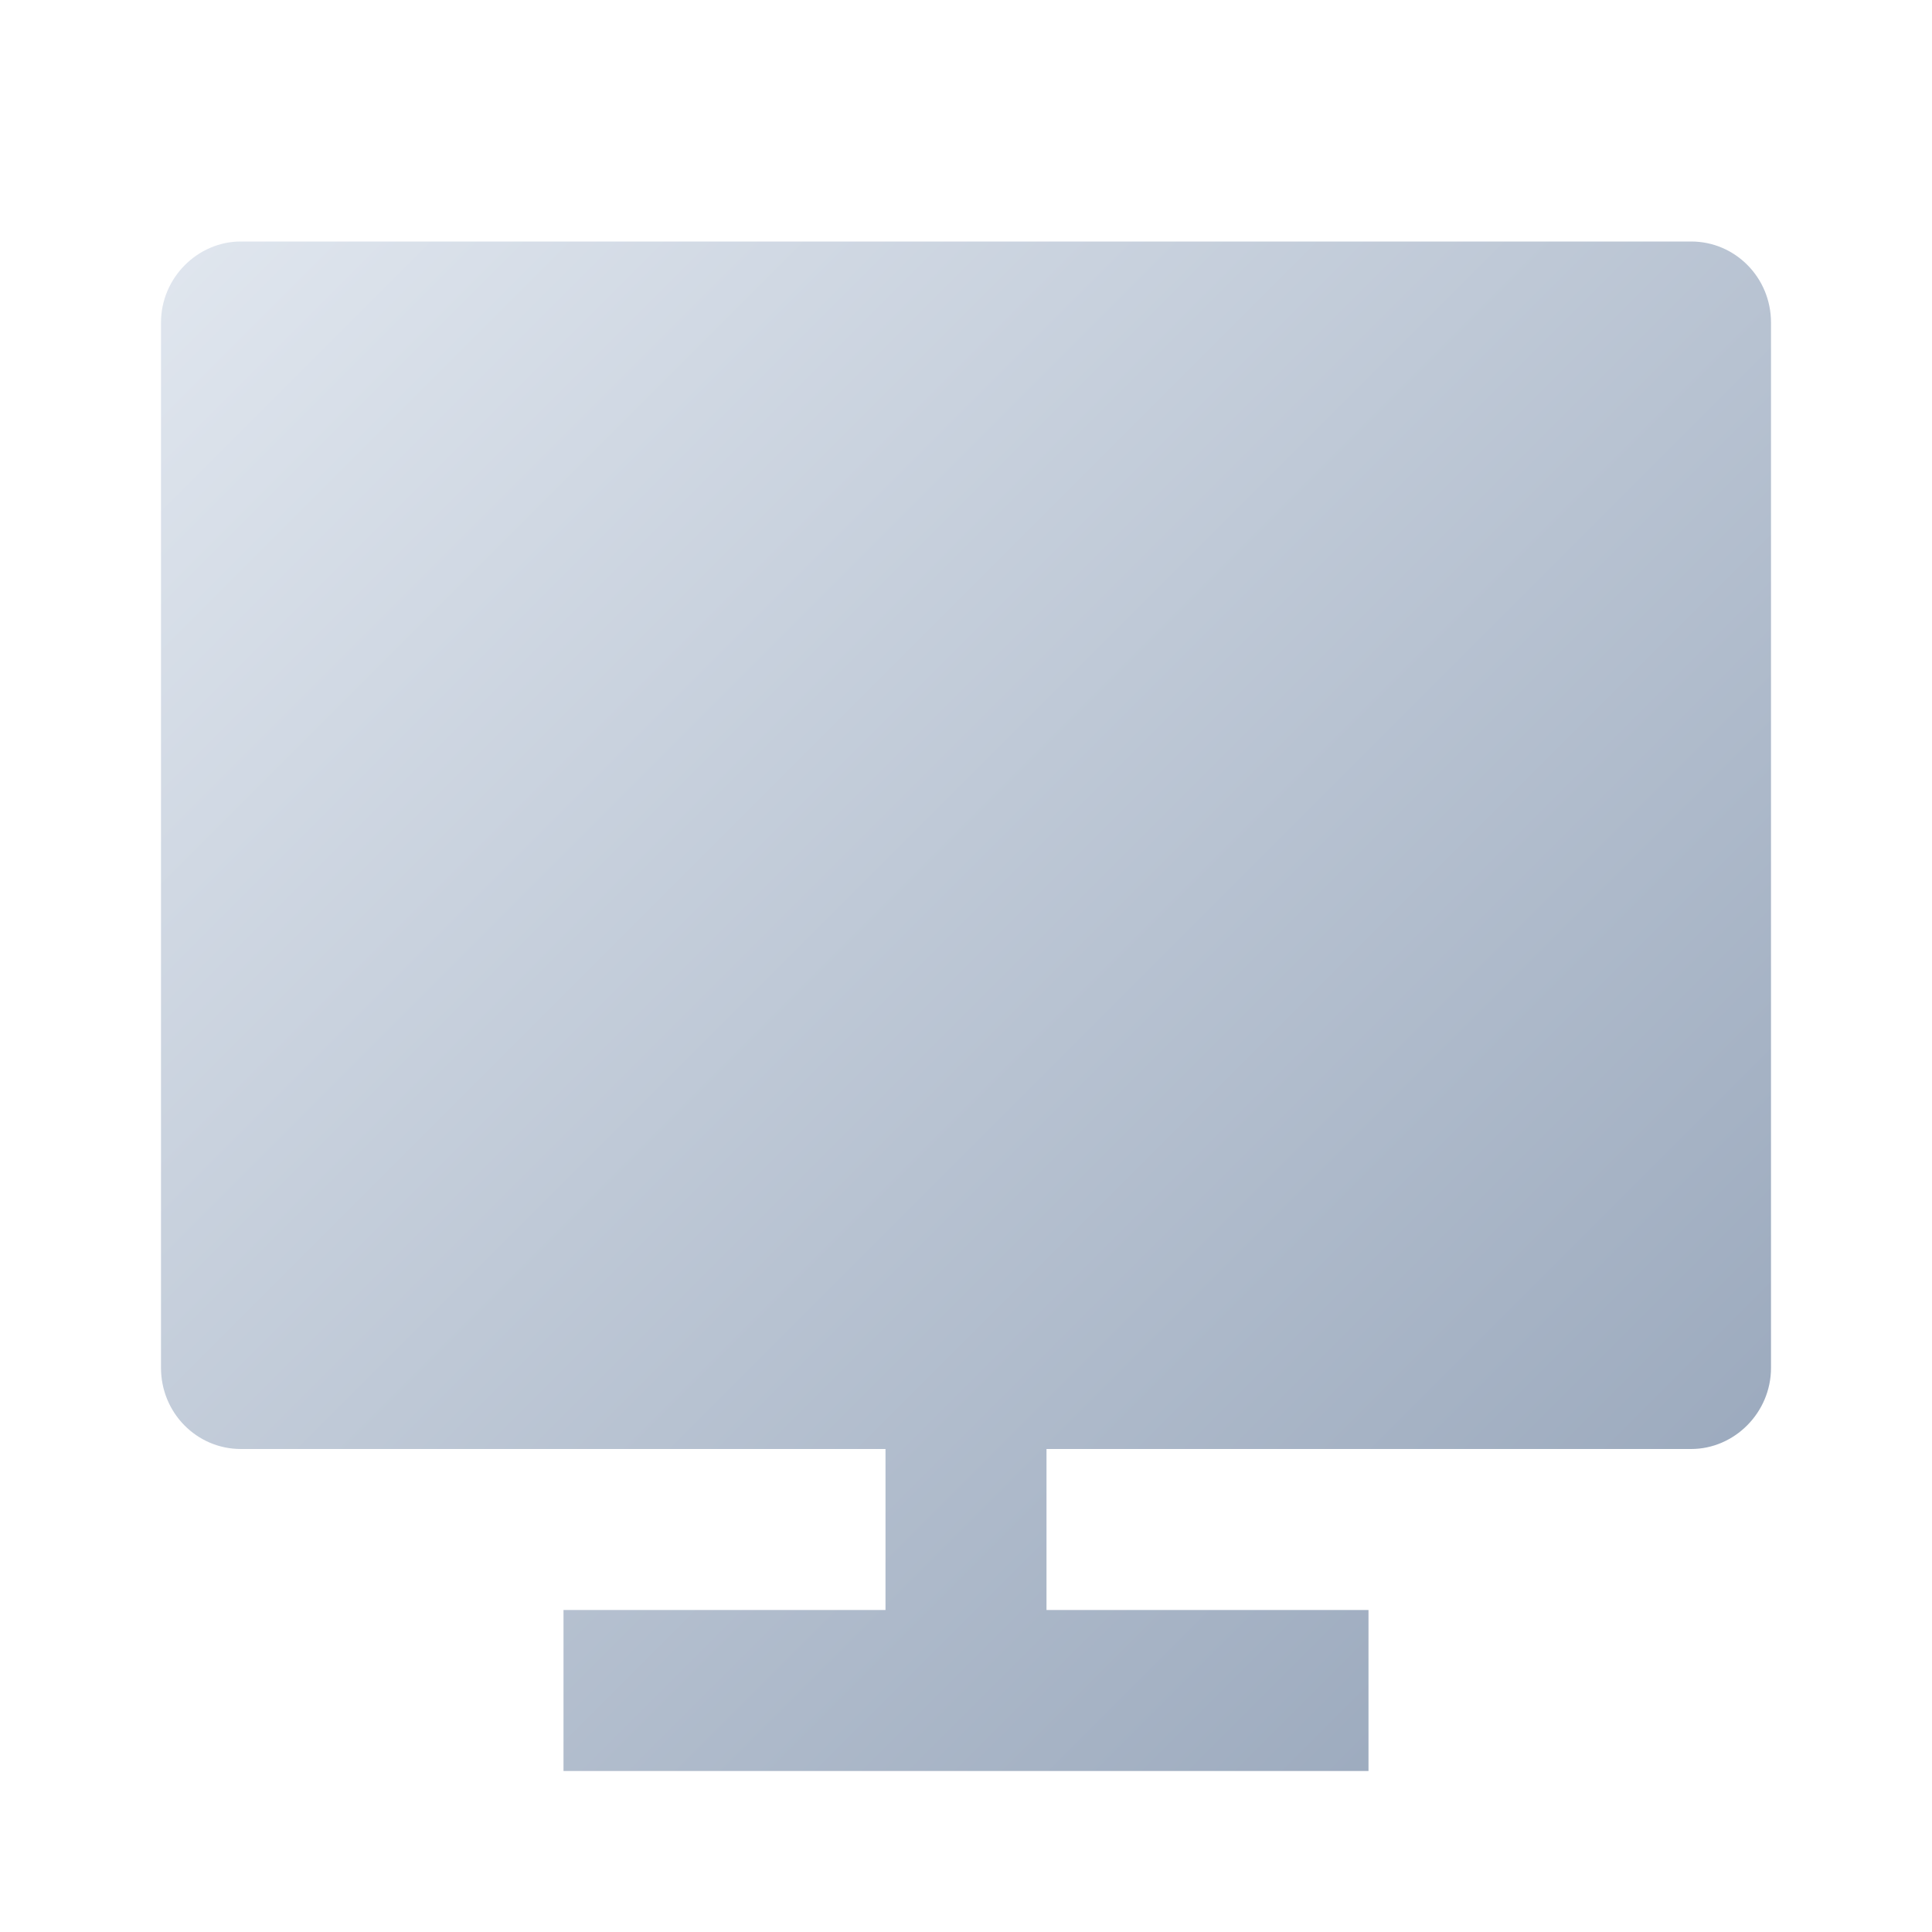
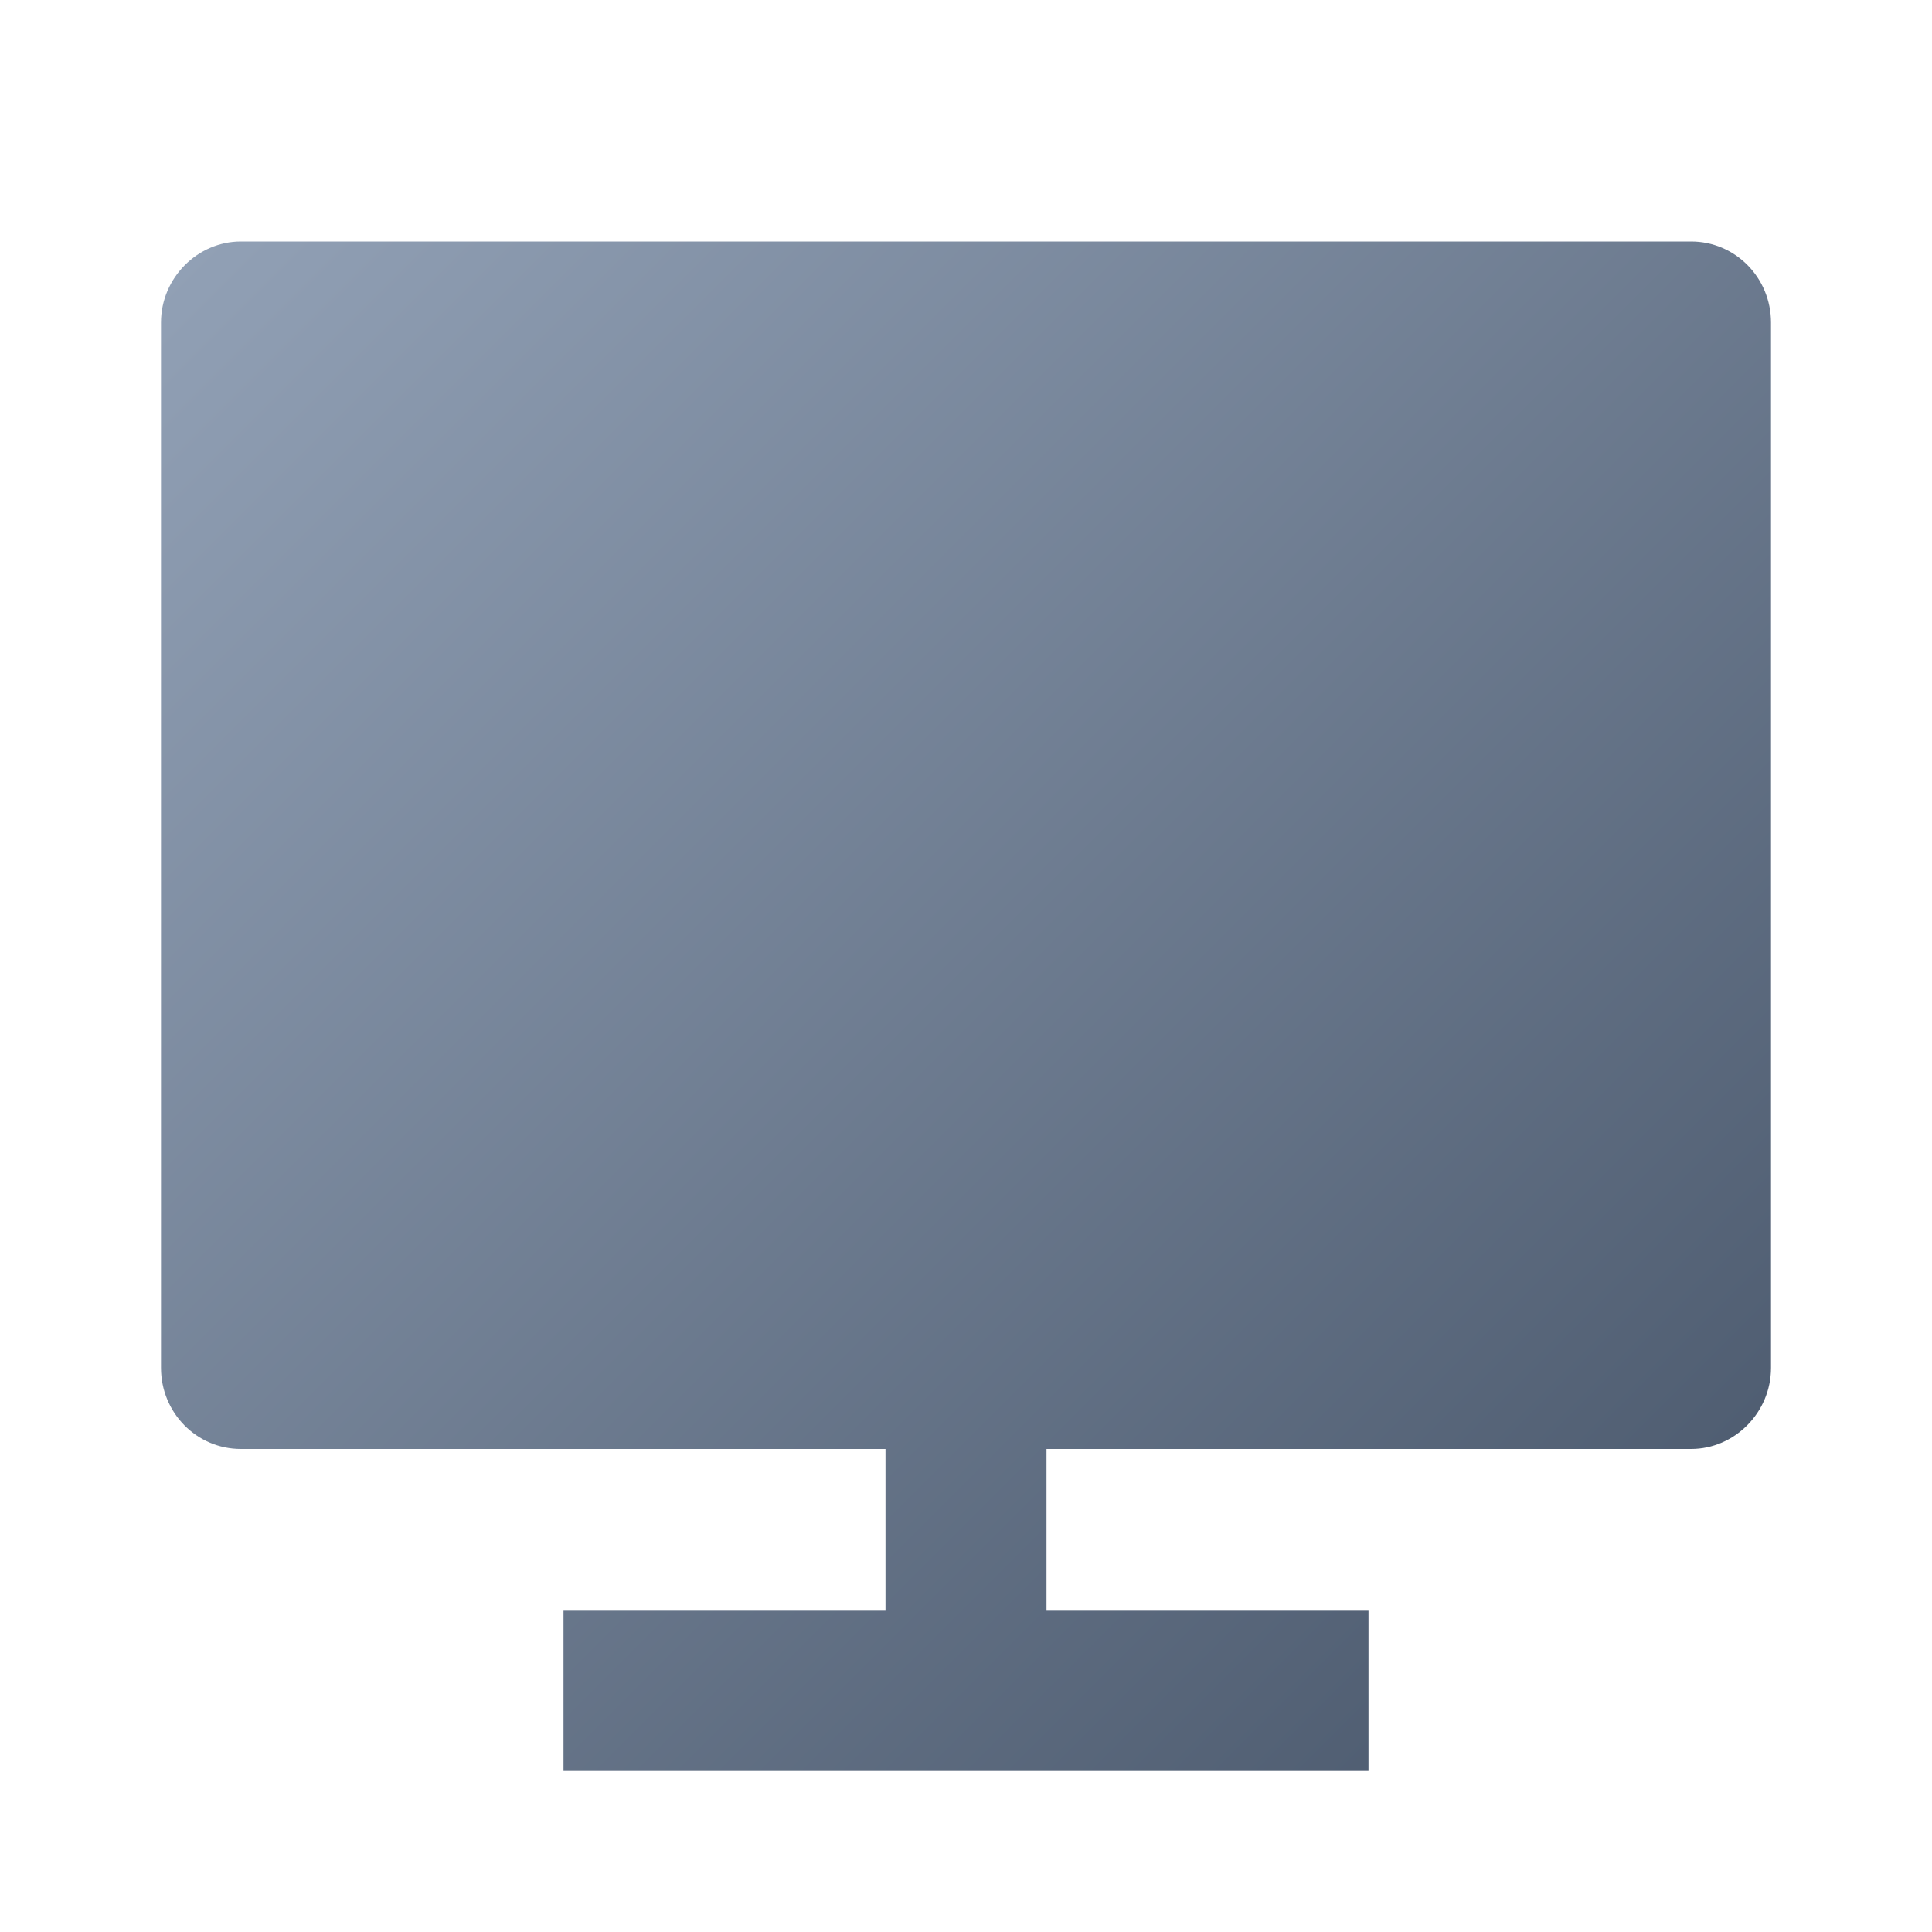
<svg xmlns="http://www.w3.org/2000/svg" viewBox="0 0 24 24" width="24" height="24">
  <defs>
    <linearGradient id="ri_desktop" x1="2" y1="2" x2="22" y2="22" gradientUnits="userSpaceOnUse">
-       <stop stop-color="#e2e8f0" />
-       <stop offset="1" stop-color="#94a3b8" />
+       <stop stop-color="#94a3b8" />
+       <stop offset="1" stop-color="#475569" />
    </linearGradient>
  </defs>
  <g fill="none">
    <path fill="url(#ri_desktop)" d="M13 18V20H17V22H7V20H11V18H2.992C2.444 18 2 17.551 2 16.992V4.007C2 3.451 2.455 3 2.992 3H21.008C21.556 3 22 3.449 22 4.007V16.992C22 17.549 21.545 18 21.008 18H13Z" />
  </g>
</svg>
